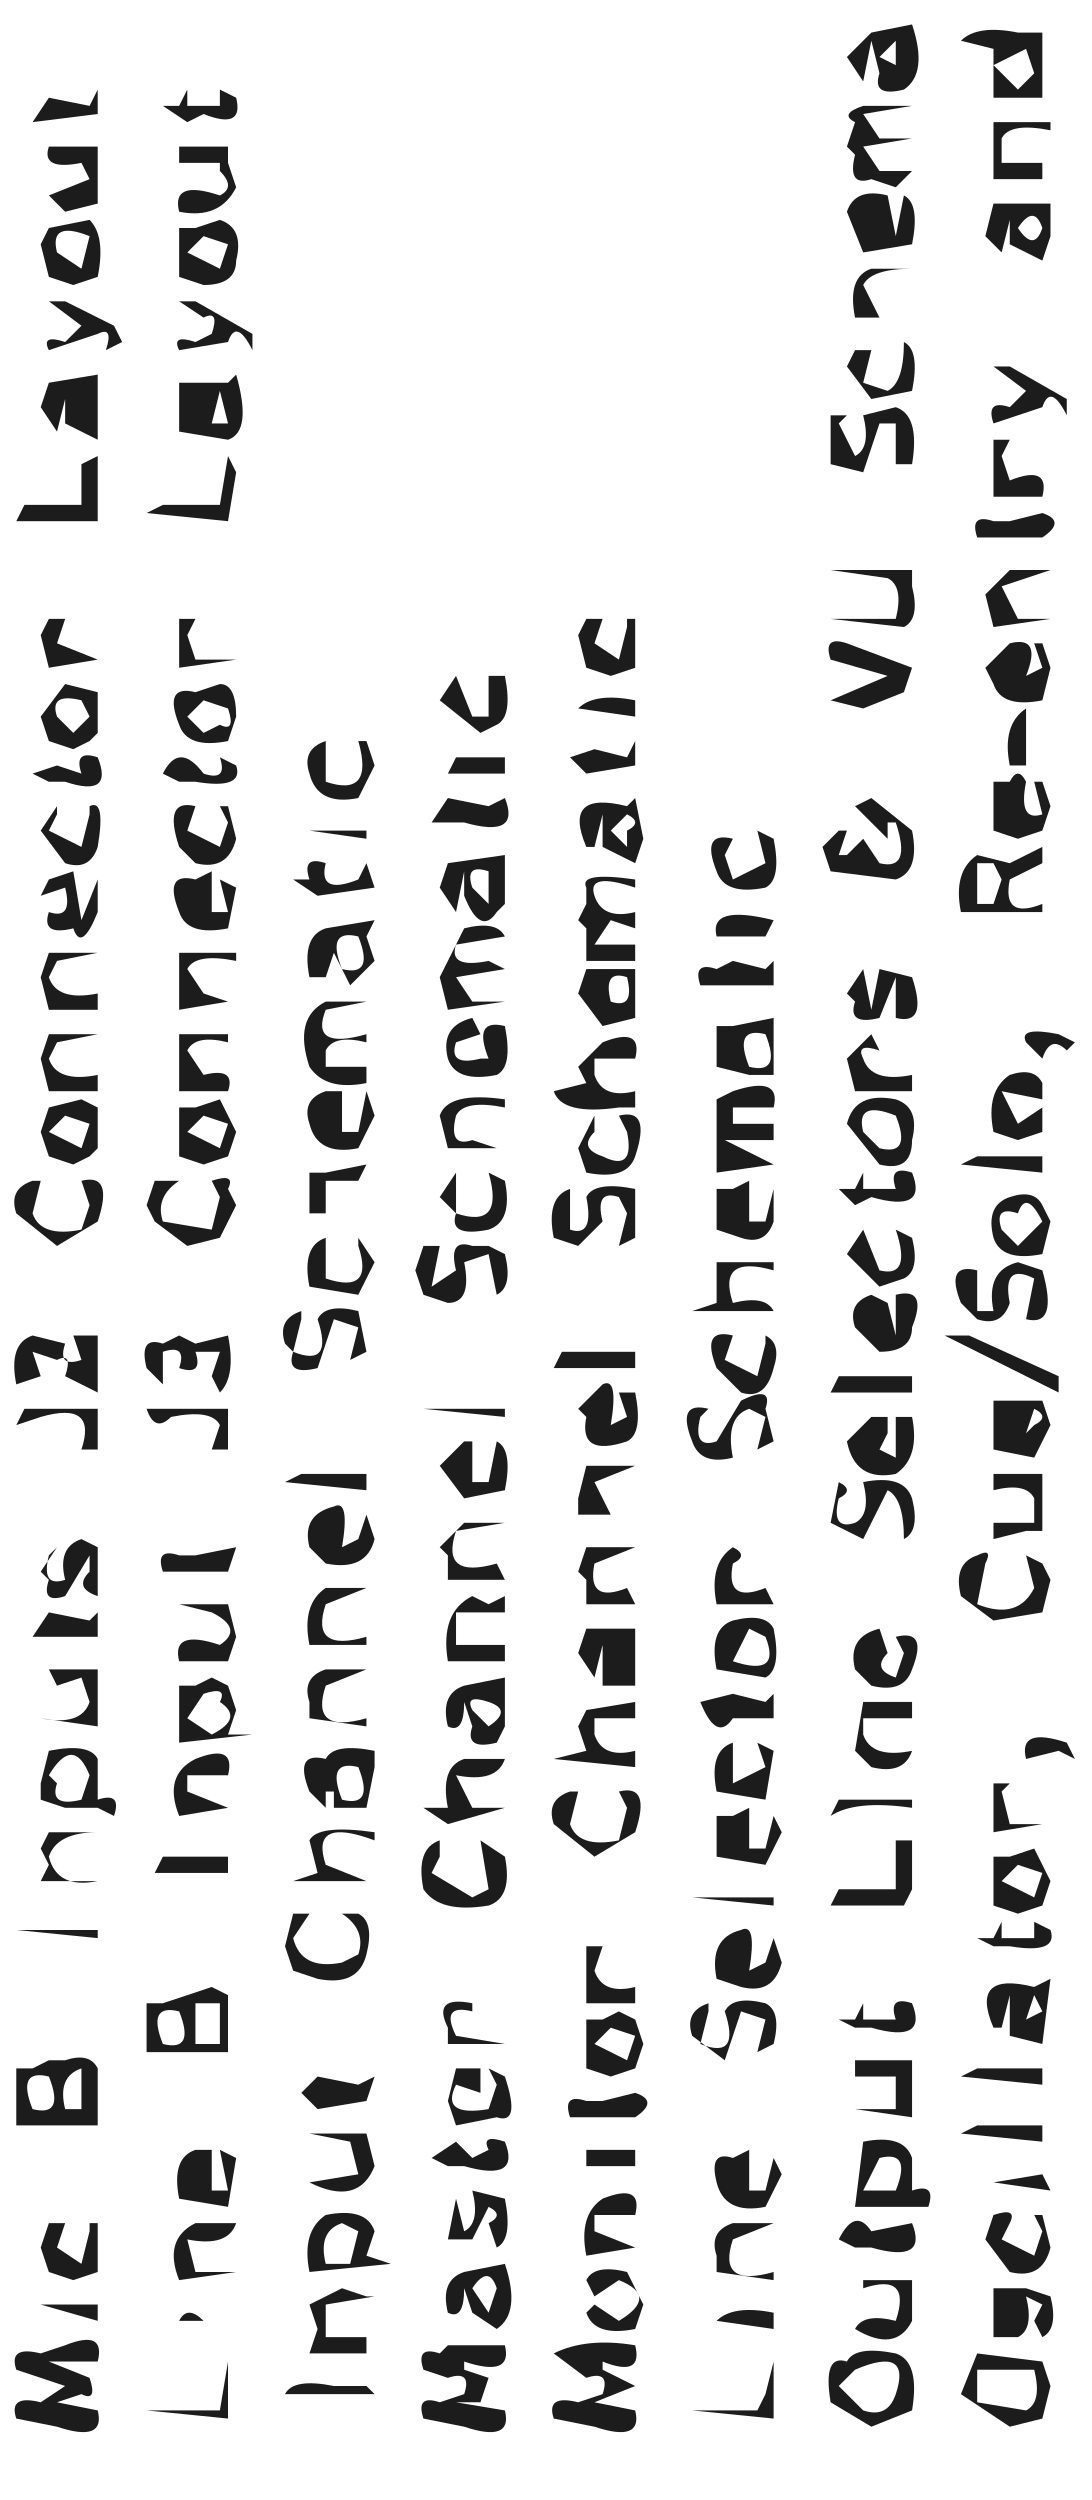
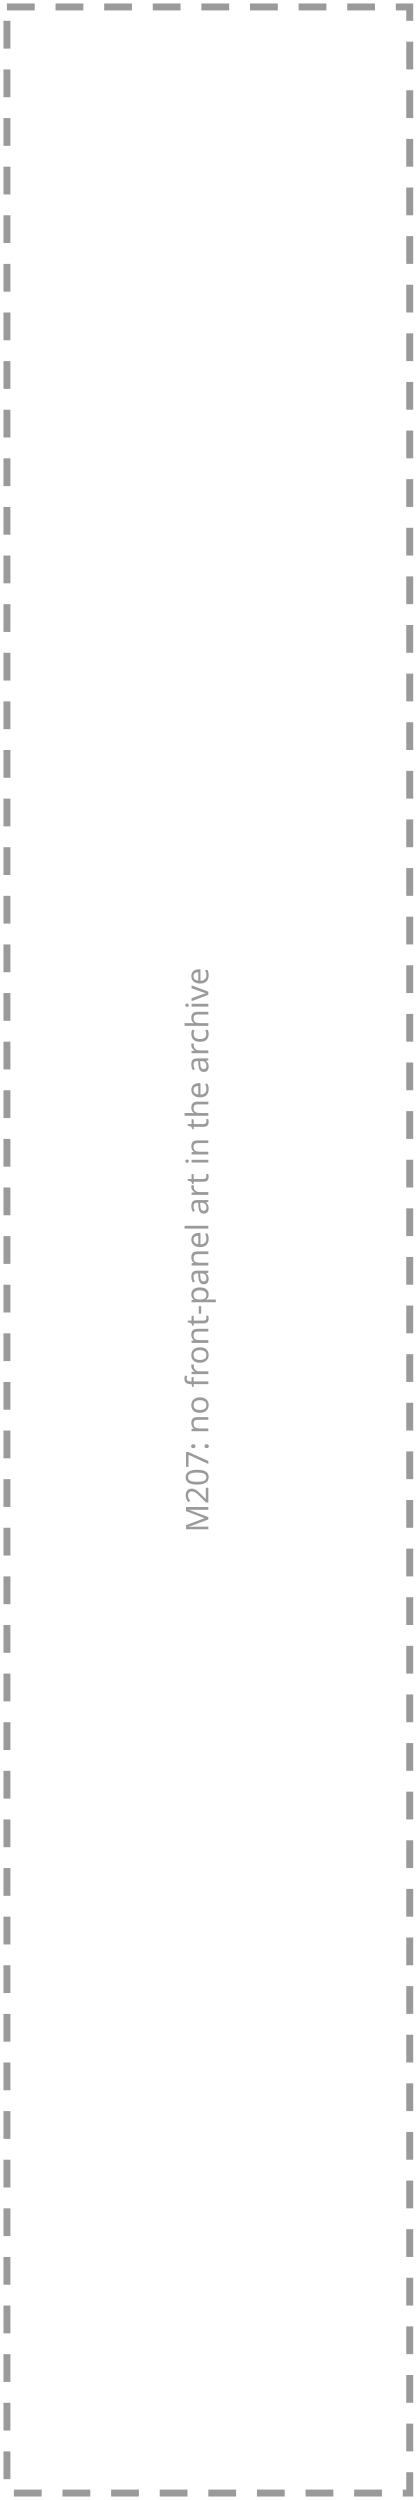
- <svg xmlns="http://www.w3.org/2000/svg" viewBox="0 0 134 307" data-from="Modules/POWER/M207/MECHANICAL/19xx - M207 - DOC - 1202-04-007 - OSCILLATOR CUE-SOLO RE-ENTRY AND AUX LEVEL SCHEMATIC.jpg" data-kind="layout">
-   <g transform="translate(0 307) rotate(-90)">
-     <defs>
-       <clipPath id="c">
-         <rect width="307" height="134" />
-       </clipPath>
-     </defs>
-     <g clip-path="url(#c)">
-       <g transform="translate(-323 -321)" fill="#1c1c1c">
-         <path class="line" d="M39 105L42 106L43 105L526 105L528 106Q529 103 536 105L541 106L542 105L551 105L552 106L583 106L585 106L596 106L598 105L599 106L649 106Q650 108 655 107L657 107L721 107L721 109L720 110L720 248L720 250L721 253L721 255L720 259L721 260L721 278L721 280L720 282L721 283L721 300L721 302L721 488L722 490L721 495L722 498L721 503L722 504L722 512L721 513L721 523L722 525L721 526L721 552L722 555L721 556L721 672L722 675L721 676L721 685L722 686L722 701L721 703L722 704L722 1013L723 1015L537 1015L536 1014L535 1015L503 1015L500 1014L495 1015L491 1014L489 1015L488 1014L474 1014L472 1014L466 1015L465 1014L450 1014L448 1014L367 1014L366 1013Q364 1016 359 1014L355 1013L353 1013L345 1014L342 1013L319 1013L318 1014L317 1013L300 1013L298 1013L264 1013L261 1014L258 1013L256 1013L241 1014L236 1013L234 1013L231 1014L229 1013L226 1014L224 1013L220 1014L218 1014L209 1013L205 1014L201 1013L200 1014L105 1014L104 1015L103 1014L92 1014L90 1014L86 1015L84 1014L82 1014L78 1015L73 1014L69 1015L67 1015L65 1014L63 1014L60 1015L58 1015Q51 1017 50 1014L49 1015L41 1015L37 1014L37 939L36 937L37 936L37 925L37 923L37 905L36 904L37 903L37 893L37 891L37 411L36 410L37 409L37 397Q35 395 36 391L36 389L37 384Q35 382 36 378L36 376L36 361L37 360L37 257Q35 255 36 250L37 245L36 244L36 208L36 204L36 121L35 120L35 108L39 105ZM193 108L192 109L39 109L39 227L40 228L39 232L39 234L40 236L39 240L40 244L39 247L40 248L40 797L40 799L40 894L39 895L40 896L40 1002L40 1004L41 1011L200 1011L201 1010L206 1011L210 1010L212 1011L214 1010L216 1011L218 1010L223 1011L225 1011L228 1010L230 1011L232 1010L234 1010L237 1011L238 1010L374 1010L376 1010Q381 1009 383 1011L386 1010Q390 1009 392 1011L394 1010Q399 1009 401 1011L403 1010L408 1011L718 1011L718 940L719 938L719 936L719 888L718 887L718 819L719 818L718 815L719 806L718 803L719 800L718 795L719 789L719 787L718 784L719 782Q720 777 718 776L719 773L718 771L718 713L719 712L718 711L718 329L717 328L718 323L717 319L717 317L717 306L718 305L717 304L717 120L716 119L716 110L635 110L634 109L415 109L413 109L410 108Q405 107 404 109L402 108L215 108L213 108L201 108L200 109L193 108ZM369 323L376 323L376 325L377 327L377 329Q378 332 376 333L369 333L369 323ZM371 325Q370 329 375 327Q376 323 371 325ZM371 329L371 331L376 331Q375 328 371 329ZM455 323L457 324L457 333L452 333L452 331Q458 333 456 326L455 323ZM460 323Q465 322 466 325L465 329Q462 328 463 331L466 330L466 333L459 333L461 329Q464 330 463 328L464 325L461 326L460 323ZM378 339L384 339L384 341L386 347L385 349L378 349L378 339ZM379 341Q378 345 383 343Q384 339 379 341ZM379 345L379 348L384 348L384 345L379 345ZM334 406L334 414L336 415L340 416L333 416L334 406ZM380 406Q383 405 384 408L383 408L379 407Q377 412 383 410Q385 411 384 415Q383 417 379 416L378 414L382 415L383 412L377 410L380 406ZM387 409Q392 408 393 412Q394 414 388 413L389 415L392 416L389 417Q385 416 386 412L387 409ZM526 422L528 424L528 425L525 424L525 425L527 427L524 429Q523 433 529 431L529 430L527 430L531 426L532 428L528 433Q523 434 522 431L523 423L526 422Z" />
-         <path class="text" d="M333 323Q336 322 335 326L337 329L339 323Q342 322 341 326L342 329Q344 334 340 333L340 327L338 332Q335 333 336 331L335 328L334 333Q330 334 332 328L333 323ZM393 323L393 333L392 333L393 323ZM481 323Q484 322 485 325L485 326L481 325Q478 326 479 331L482 332L485 331Q486 335 480 333L477 328L481 323ZM566 323L568 324L568 331L573 331L574 333L566 333L566 323ZM429 325L432 327L431 332L432 333L429 333L429 325ZM535 325L536 328L535 331Q538 330 537 333Q532 335 534 329L534 327L535 325ZM615 325L618 327L617 332L619 333L616 333L615 325ZM347 326L347 333L345 333L347 326ZM354 326L357 327L357 329L354 328L352 331L356 332L357 332L357 333L351 333L350 330L351 327L354 326ZM399 326L401 327L403 326L405 327L405 333Q405 328 402 327Q398 328 399 333L399 326ZM409 326L411 326L415 327Q416 332 414 333L409 333Q410 336 407 335L408 333L408 329L409 326ZM412 327L411 328Q408 327 409 331L412 332Q417 330 412 327ZM419 326Q418 331 421 332L424 331L423 328L425 327L425 333L418 333L419 326ZM437 326L440 328L439 327Q435 326 436 329Q440 328 441 331L440 333L434 333Q435 330 437 332L439 332L434 329Q433 326 436 327L437 326ZM491 326L494 327L495 331L494 333L489 333L488 332L487 330L488 327L491 326ZM491 327L489 331L492 332L493 329L491 327ZM500 326L503 327L503 333L502 328L500 327Q497 328 498 333L496 333L496 327L500 326ZM510 326L513 327L513 333L512 328L510 327Q507 328 508 333L506 333L506 327L510 326ZM520 326L522 327L523 330L517 331L522 333L518 333Q513 331 516 330Q515 326 518 327Q517 330 521 329L520 326ZM528 326L531 328L530 328L528 327L526 331L530 332L531 332Q532 334 526 333Q523 332 524 329L528 326ZM542 326L546 329L545 333L540 333L539 332L538 330L539 327L542 326ZM542 328L540 330L542 332L544 331Q545 327 542 328ZM552 326L554 327L554 329L551 328L549 333L548 327L552 326ZM580 326L583 327L584 333L576 333L578 329L581 329L577 328L580 326ZM600 326L602 327L603 332Q601 334 596 333L595 330L596 327L600 326ZM599 328L597 331L601 332Q603 327 599 328ZM587 327Q589 326 588 329L590 331L593 327L593 329L590 335L588 336L587 334Q590 335 589 333L587 327ZM606 327L608 332L610 331Q609 326 612 327L612 333L605 333L604 329L606 327ZM334 339L334 348L340 349L333 349L334 339ZM457 339L457 349L452 349L452 347L455 348Q457 347 456 342Q454 340 457 339ZM462 339Q466 338 465 341L466 343L465 345L466 349Q461 350 459 348L461 347L464 348L464 345Q461 346 462 343Q465 344 464 341L460 341L462 339ZM482 339L485 340L485 343Q483 340 480 341L479 347L483 348L485 347Q486 350 484 349L482 350L478 348L477 344L480 340L482 339ZM567 339L568 341L568 348L574 349L572 350L566 349L567 339ZM400 340L402 341L402 349L400 349L400 340ZM437 341Q440 340 439 343L439 345L440 350L437 349L437 341ZM535 341Q539 343 535 346Q534 349 537 348L536 350Q533 351 534 345L534 343L535 341ZM617 341L617 343L619 344L617 344L617 348L619 348L618 350Q614 351 616 346L615 344L617 341ZM345 343Q347 344 345 346L345 350L345 343ZM350 343Q355 341 357 345L357 350Q354 349 355 344L351 345L351 350L350 343ZM360 343Q365 342 366 345L366 347L361 347L361 349L366 348L365 350L359 349L360 343ZM407 343Q412 341 414 345Q416 350 412 349L412 344L410 344L408 349L407 343ZM416 343L423 343L423 345L424 347L423 349L420 350L417 349L417 352L416 343ZM419 344L417 347Q419 351 421 348Q423 349 422 346L419 344ZM426 343Q430 342 428 348Q430 351 432 347L433 343L433 349L429 350L426 349L426 343ZM488 343L494 343L494 345L495 348L491 350L488 349L487 346L488 343ZM491 344L489 348L492 349L493 346L491 344ZM496 343L503 343L503 349L502 349Q503 345 501 344L498 346Q499 350 496 349L496 343ZM506 343L513 343L513 350L512 350Q513 345 511 344L508 346L507 349L506 343ZM518 343Q523 341 522 345L523 347L518 347L518 349L522 348L521 350L516 349Q515 344 518 343ZM526 343Q532 341 531 345L528 344L526 348L529 349L531 348L531 349L527 350Q523 349 524 345L526 343ZM541 343Q546 341 545 345L546 348Q546 350 542 350L539 349Q538 344 541 343ZM542 344L540 346L541 348Q540 350 543 349L544 346L542 344ZM548 343L554 343L554 345L552 344L549 345L549 350L548 343ZM577 343L583 343L583 349L584 350Q577 352 576 349L577 343ZM578 347L578 349L582 348L578 347ZM587 343Q589 342 588 345L589 347Q592 348 591 346L593 343L593 345L589 352L587 352Q591 350 588 349L587 343ZM596 343L602 343L602 345L603 348Q602 351 598 350Q595 350 595 346L596 343ZM599 344L597 348L600 349L601 346L599 344ZM604 343Q608 342 606 348Q607 350 609 348L610 348L610 343L612 343L612 349L610 349L607 350Q603 348 604 343ZM336 356Q338 357 337 362L337 366L336 367L336 356ZM391 356L395 357L395 359L392 357Q388 358 389 363L390 365Q393 366 395 363L395 365Q394 367 390 366Q386 365 387 360L388 357L391 356ZM448 356L449 358L449 366L447 366L448 356ZM465 356Q468 355 469 358L468 358L464 357Q462 362 468 360Q470 361 469 365L464 366L463 364L467 365L468 362L462 360Q461 356 464 357L465 356ZM481 356L481 359L486 359L486 361L487 366L485 365L485 363L485 361L481 361L481 366L481 356ZM399 357L400 360L404 359Q406 360 405 367L404 367Q407 359 401 361L399 366L399 357ZM522 357L522 359Q525 358 524 361Q520 360 522 365L524 366L521 367L520 360L522 357ZM373 358L375 360L374 365L375 367L372 366L371 360L373 358ZM341 359L344 360L347 359L349 363L348 366L348 367L347 361L343 361L343 366L341 366L341 359ZM351 359Q356 358 358 361Q359 366 356 367L353 366L352 369L351 359ZM352 361L352 364L356 365L357 363Q356 360 352 361ZM362 359L363 365L367 364L368 359L368 366L364 367Q359 365 362 359ZM410 359Q415 357 414 361Q416 362 415 367L413 367L408 366L408 362L410 362L410 361L408 361L410 359ZM409 363Q408 367 413 365Q414 361 409 363ZM419 359L421 359Q424 358 425 361L425 366L423 361Q417 359 419 366L418 366L419 359ZM428 359Q433 358 435 361L435 366L433 361Q427 359 429 366L428 366L428 359ZM440 359Q444 358 445 362Q446 364 440 363L441 365L444 366L441 367Q437 366 438 361L440 359ZM472 359Q477 358 478 361L473 361Q471 367 477 365L478 365L475 367L471 365L472 359ZM492 359Q495 358 496 361L496 363L491 363L491 365L496 366L493 367L489 365Q488 360 492 359ZM499 359Q505 357 507 361L507 366L506 361Q501 359 503 366L502 366Q503 362 501 361L499 361L499 366L497 366Q496 361 499 359ZM510 359Q515 358 516 361L517 367L515 366L512 367L509 364L513 362L510 361L510 359ZM511 363Q510 367 515 365Q516 361 511 363ZM528 359L528 366L527 366L528 359ZM535 359Q538 358 539 361L534 361Q532 367 539 365L539 366L536 367L532 365Q531 360 535 359ZM474 372L477 373L477 375L472 374L474 377Q478 376 477 379L477 381L476 383Q472 384 471 382L476 381L475 378Q470 379 470 376L471 373L474 372ZM333 373Q336 372 335 375L336 378Q339 379 338 376L339 373Q342 372 341 375L342 376L342 383Q338 384 340 378L339 378L338 381L335 380L335 377L334 383Q330 384 332 378L333 373ZM398 373Q403 372 404 375L402 375L400 374L397 379L398 381L404 380L402 383Q397 384 396 381Q395 375 398 373ZM408 373L408 376Q413 375 414 378L414 383Q411 382 412 377L408 379L408 383L406 376L408 373ZM457 373L457 383L456 383L457 373ZM489 373L489 376L493 375Q496 376 495 383L494 383Q495 378 493 377Q489 376 490 379L489 382L489 383L489 373ZM365 374L367 377L365 379L366 381Q368 380 367 383Q362 385 364 378L364 376L365 374ZM529 374L532 376L531 381L532 383Q527 385 529 378L529 376L529 374ZM440 375L443 378L443 383L442 377Q436 375 438 382L436 383L436 376L439 376L440 375ZM450 375L453 378L453 379L448 379L448 381L453 382Q452 384 447 383L446 378L450 375ZM483 375L486 377L481 377Q479 383 486 381L485 383Q480 384 479 381Q478 376 481 377L483 375ZM510 375L516 378Q517 382 515 383L514 377Q511 376 512 381L511 383L510 377L507 379L507 383L506 376L510 375ZM521 375L524 376L525 383L519 383L518 382Q515 380 520 378L523 378L518 377L521 375ZM521 379L519 381L523 381Q524 378 521 379ZM544 375L547 377L542 379L542 381L547 381L547 383Q542 384 541 382L540 380L544 375ZM346 376Q350 375 351 378L352 383Q346 385 344 382L346 379L349 378Q345 378 346 376ZM349 379L346 381L349 382Q352 381 349 379ZM355 376L360 377L356 378Q357 380 361 379L360 383Q355 384 354 382L357 381Q358 383 359 381L355 379L355 376ZM372 376L376 377L376 380L373 380L374 377Q370 375 371 381L374 382L376 381L375 383Q369 385 370 382L369 377L372 376ZM379 376L381 376Q385 374 384 379L383 379Q384 375 380 377L379 383L379 376ZM418 376Q422 375 423 378L424 383L418 383L416 382Q415 378 418 379L421 378Q417 378 418 376ZM420 379L418 381Q420 384 421 381Q422 378 420 379ZM426 376Q432 375 434 379L433 381L434 383L432 383L432 377L428 377L428 383L426 383L426 376ZM500 376Q504 375 505 379L503 380L502 377Q499 376 500 380L500 381Q505 379 504 383Q499 384 498 382Q497 377 500 376ZM535 376L537 377L537 383L535 383L535 376ZM333 389Q336 388 335 392L336 395Q339 396 338 393L341 389Q343 393 342 399Q338 400 340 395L339 395L337 399L335 394L334 399Q330 400 332 394L333 389ZM406 389Q409 388 410 391L410 392L406 391Q403 392 404 397L408 398L410 397Q411 401 405 399L402 394L406 389ZM414 389L415 393L418 392L420 393L421 399L419 399L419 394L417 394Q414 395 415 399L413 399L414 389ZM462 389L464 390L464 399L462 399L462 389ZM478 389Q483 388 484 391L479 391Q478 394 483 393Q485 394 484 399L478 399L477 397L481 398L483 397Q484 394 480 395L477 392L478 389ZM496 389L497 393L499 392L502 395Q504 400 500 399L500 394L498 394Q495 395 496 399L494 399L494 397Q493 390 496 389ZM370 391Q373 390 372 393L372 395L373 399Q372 402 370 399L370 391ZM537 391L538 394L537 398L539 399L536 399L535 393L537 391ZM427 392L430 393L430 399L427 399L425 399L423 399L423 395L428 395L424 394L427 392ZM437 392L440 393L440 399L438 394Q433 393 435 398L433 399L433 393L436 393L437 392ZM444 392L446 392L450 393L450 399L448 394L444 396L444 399L444 392ZM457 392L460 395Q461 397 455 396L456 398L459 397L459 399Q454 400 453 398Q451 392 456 393L457 392ZM489 392L493 394L491 394Q489 392 488 395Q486 399 491 398L493 397Q494 401 488 399Q485 398 486 393L489 392ZM508 392L511 393L511 399L505 399L504 395L508 392ZM507 396Q506 399 510 398Q511 395 507 396ZM517 392L519 393L521 393Q523 392 522 399L521 399Q523 393 520 394Q517 395 518 399L516 399L517 396L514 394L514 399L512 399L512 393L516 393L517 392ZM543 392Q545 394 544 399L542 399L543 392ZM552 392L554 393L554 395L551 394L549 397L553 398L554 398L554 399L548 399L547 396L548 393L552 392ZM346 393L347 394L345 397Q348 402 350 397L348 394L350 393Q352 394 351 398L347 400L344 399Q343 394 346 393ZM353 393Q358 392 360 395Q362 400 358 399L358 394L356 394L354 399L353 393ZM364 393L366 393L366 399L364 399L364 393ZM376 393L382 393L382 395L383 397L382 399L379 400L376 399L375 396L376 393ZM379 394L377 398L380 399L381 396L379 394ZM384 393L391 393L391 395L388 394Q385 395 386 399L384 399L384 393ZM526 393Q533 390 531 398L532 399L527 400L524 399L526 395L530 395L526 394L526 393ZM528 396L526 398L528 398Q529 400 530 398L528 396ZM397 406L397 416L396 416L397 406ZM453 406Q458 404 457 408L456 407Q452 406 453 409L458 412Q460 416 457 415L453 416L452 414L456 415L457 413Q456 410 451 411Q450 407 453 406ZM469 406L470 409L475 409L475 416L474 416Q476 409 470 411Q471 415 469 416L469 406ZM421 407L422 411L421 415L422 416L419 416L419 411Q416 409 421 407ZM509 407Q512 406 511 409L512 411L511 415L512 416L509 416L509 411L509 409L509 407ZM345 409Q347 411 346 416L344 416L345 409ZM351 409L353 409Q356 408 357 411L357 416L355 411Q349 409 351 416L350 416L351 409ZM362 409Q366 408 365 411L366 413L361 413L361 415L365 416L363 417L359 415Q358 410 362 409ZM402 409L407 409L407 411L408 413L403 413L403 415L407 416L405 417L401 415L402 409ZM410 409Q415 408 416 411L411 411L413 415L416 414L415 416L409 415L410 409ZM425 409Q430 408 431 411Q432 415 430 416Q425 417 424 415L425 409ZM426 411Q424 417 429 415L430 413L426 411ZM433 409Q438 408 440 411Q439 413 438 411Q433 410 435 415L433 416L433 409ZM462 409Q467 407 466 411L463 410L461 414L465 415L466 415Q465 417 462 416Q458 415 459 412L462 409ZM479 409L484 409L484 411L485 413L480 413L480 415L484 416L480 416Q477 415 478 412L479 409ZM486 409L495 409L496 411Q498 417 494 416L494 411L492 411L492 416L490 416L490 410L487 416L486 409ZM499 409L504 409L504 411L505 416L498 416L498 413L499 409ZM499 413Q498 417 503 415Q504 411 499 413ZM515 409Q519 408 517 416L515 415L515 409ZM523 409Q528 407 527 411L525 410L522 411L524 415L528 414L527 416Q522 417 521 415Q520 410 523 409ZM335 423Q341 422 340 425Q342 426 341 431Q340 434 334 433L332 428L335 423ZM337 424L334 427Q333 430 336 431Q342 433 339 426L337 424ZM396 423L398 424L398 431L404 431L404 433L398 433L396 432L396 423ZM407 423L409 424L409 433L408 433Q409 426 407 423ZM443 423L448 424Q447 426 446 424Q442 423 443 426Q444 428 448 427Q449 432 446 433Q442 434 441 432Q446 432 447 430L441 427L443 423ZM459 423L461 424L461 433L459 433L459 423ZM544 423L547 430L549 423Q552 422 551 425L548 433L545 432L543 427L544 423ZM554 423L554 431Q558 432 559 430L560 423L560 433L558 433Q554 434 553 432L554 423ZM573 423L579 423L579 425L578 424L574 426Q575 428 579 427L580 431Q579 434 573 433L573 431L578 431L578 429L572 427L573 423ZM591 423L591 426Q596 425 597 428L597 433Q597 428 595 427L591 429L591 433L591 423ZM355 424Q359 426 356 428L357 433Q352 435 354 428L354 426L355 424ZM382 424L382 426L384 427L382 427L382 431Q385 430 384 433Q379 435 381 428L381 426L382 424ZM484 424L484 426L486 427L484 427L484 431Q487 430 486 433Q481 435 483 428L482 426L484 424ZM632 424L634 425Q635 428 632 427L632 431Q635 430 634 433Q629 435 631 428L631 426L632 424ZM453 425L456 428L456 430L454 430L452 429L451 431L456 431L456 433Q451 434 449 431Q448 426 453 425ZM476 425L479 427L474 429Q473 433 479 431L478 433Q474 434 473 432L472 429L476 425ZM492 425Q496 426 495 431Q494 434 490 433Q486 433 487 429L492 425ZM491 427L489 429Q488 433 493 431Q495 426 491 427ZM500 425L503 428L501 429Q502 426 500 427Q497 428 498 433L496 433L496 426L500 425ZM508 425L511 427L506 428L511 429L510 433Q504 435 505 431L510 431L505 429Q504 425 507 426L508 425ZM585 425L587 426L587 428L583 427L582 430Q583 432 588 432Q587 434 582 433L581 428L585 425ZM604 425Q607 426 606 430L601 431L606 432Q605 434 600 433L599 427L604 425ZM612 425L615 426Q616 424 617 427L617 433L616 427L613 429L613 433L612 427L609 429L609 433L607 431L608 428Q607 425 611 426L612 425ZM623 425L626 428L627 433Q621 435 619 432Q618 428 621 429L625 428L620 427L623 425ZM623 429L622 431L625 431L623 429ZM344 426Q346 427 345 431Q351 433 349 427L350 427L350 433L345 433Q341 431 344 426ZM359 426L367 427Q368 432 365 433L361 433Q362 436 359 435L359 426ZM361 427L361 431Q366 433 365 429L361 427ZM371 426L371 431L375 431L375 426L377 426L377 433L370 433L371 426ZM415 426L421 427L421 433L419 433L419 427L417 427Q414 428 415 433Q412 432 413 428L415 426ZM425 426Q429 425 430 429L427 430Q425 428 424 431L427 432L429 431Q430 435 425 433Q422 432 423 428L425 426ZM467 426Q470 425 471 428L470 430L466 431L471 431Q472 435 467 433Q464 433 464 429L467 426ZM466 437L466 440L461 451L459 451L466 437ZM336 439L341 441L340 449L337 450L333 449L332 445L336 439ZM335 441L334 447Q335 449 339 448L339 441L335 441ZM368 439L369 441L369 449L367 449L368 439ZM375 439L376 441L376 449L374 449L375 439ZM434 439Q438 438 439 441Q440 443 438 442L433 441Q431 446 435 448L439 447L438 449L436 450L432 449L431 443L434 439ZM470 439Q475 437 474 441L469 441L469 443Q474 442 475 446L474 449Q467 451 468 447L473 448Q475 444 470 445Q467 444 468 441L470 439ZM487 439L488 441L488 449L486 449L487 439ZM518 439Q523 438 525 441L524 445L526 449L524 449L522 445Q517 444 519 449L518 449L518 439ZM519 441L519 443L522 444L524 443L524 441L519 441ZM625 439Q627 441 626 446L626 448L626 449L618 449L618 443L621 443L623 443L624 443L625 439ZM622 443L619 446L621 448L624 447L622 443ZM392 441L392 443L394 444L392 444L392 448L394 448L393 450Q390 451 391 445L391 443L392 441ZM564 441Q567 440 566 443L566 445L567 449Q566 452 564 449L564 441ZM355 442L358 443Q359 446 357 445L355 444L353 448L356 449L358 448L358 449L354 450Q350 449 351 445L355 442ZM548 442L551 445Q552 449 547 447L548 449L551 448L551 449L548 450L544 449Q543 444 546 443L548 442ZM557 442L560 445L560 450L558 444L554 446L554 450L553 443L557 442ZM601 442L605 443L605 450L601 450L598 449L600 445L603 445L599 444L601 442ZM602 446Q599 448 602 449Q605 448 602 446ZM343 443L349 443L349 445L349 447L348 450Q344 451 343 449L345 448L347 449L348 447Q344 448 343 446L343 443ZM362 443L363 449L361 450L362 443ZM381 443Q388 440 386 448L387 450L379 449L380 445L385 445L381 444L381 443ZM382 447L383 449L385 448L382 447ZM396 443L402 443L402 445L403 448L399 450L396 449L395 446L396 443ZM399 444L397 448L400 449L401 446L399 444ZM405 443L411 443L411 445L410 444L406 445L406 449L405 443ZM441 443L443 443L443 448L446 448Q448 447 447 443L449 443L449 449L442 449L442 447L441 443ZM452 443L458 443L458 449L455 450L451 448L452 443ZM454 447L455 448Q456 450 457 448L454 447ZM478 443Q482 442 483 445Q484 448 482 449L480 450L476 449Q475 444 478 443ZM479 444L477 446L480 449Q484 447 481 446Q482 443 479 444ZM491 443Q496 442 498 445Q499 448 497 449L495 449L496 444L492 446L494 449L491 449L490 446L491 443ZM528 443L534 443L534 445Q536 446 534 447Q529 446 530 449L534 448L534 449L531 450L528 449L527 446L528 443ZM569 443L576 443L576 445L574 444L571 445Q573 450 569 449L569 443ZM578 443Q581 442 580 445L582 447L585 443L585 445L581 452L579 452Q583 450 580 449L578 443ZM608 443L615 443L615 450L614 450Q615 445 613 444L610 444L610 449L608 449L608 443ZM536 445Q541 444 543 447L536 447L536 445ZM414 447Q418 446 416 452L414 453L415 451L414 447ZM502 447Q504 446 503 451L502 453L501 452Q503 450 500 449L502 447ZM428 456Q433 454 432 458L429 457Q426 459 429 460L433 461L433 465L432 465L426 466Q425 463 428 464L431 465Q433 461 429 462L426 461Q425 457 428 456Z" />
-       </g>
-     </g>
-   </g>
+ <svg xmlns="http://www.w3.org/2000/svg" viewBox="0 0 120 720" data-from="none" data-kind="none">
+   <rect class="outline" x="2" y="2" width="116" height="716" fill="none" stroke="#9a9a9a" stroke-width="2" stroke-dasharray="8 6" />
+   <text x="60.0" y="360.0" fill="#9a9a9a" font-family="sans-serif" font-size="9" text-anchor="middle" transform="rotate(-90 60.0 360.0)">M207: no front-panel art in the archive</text>
</svg>
